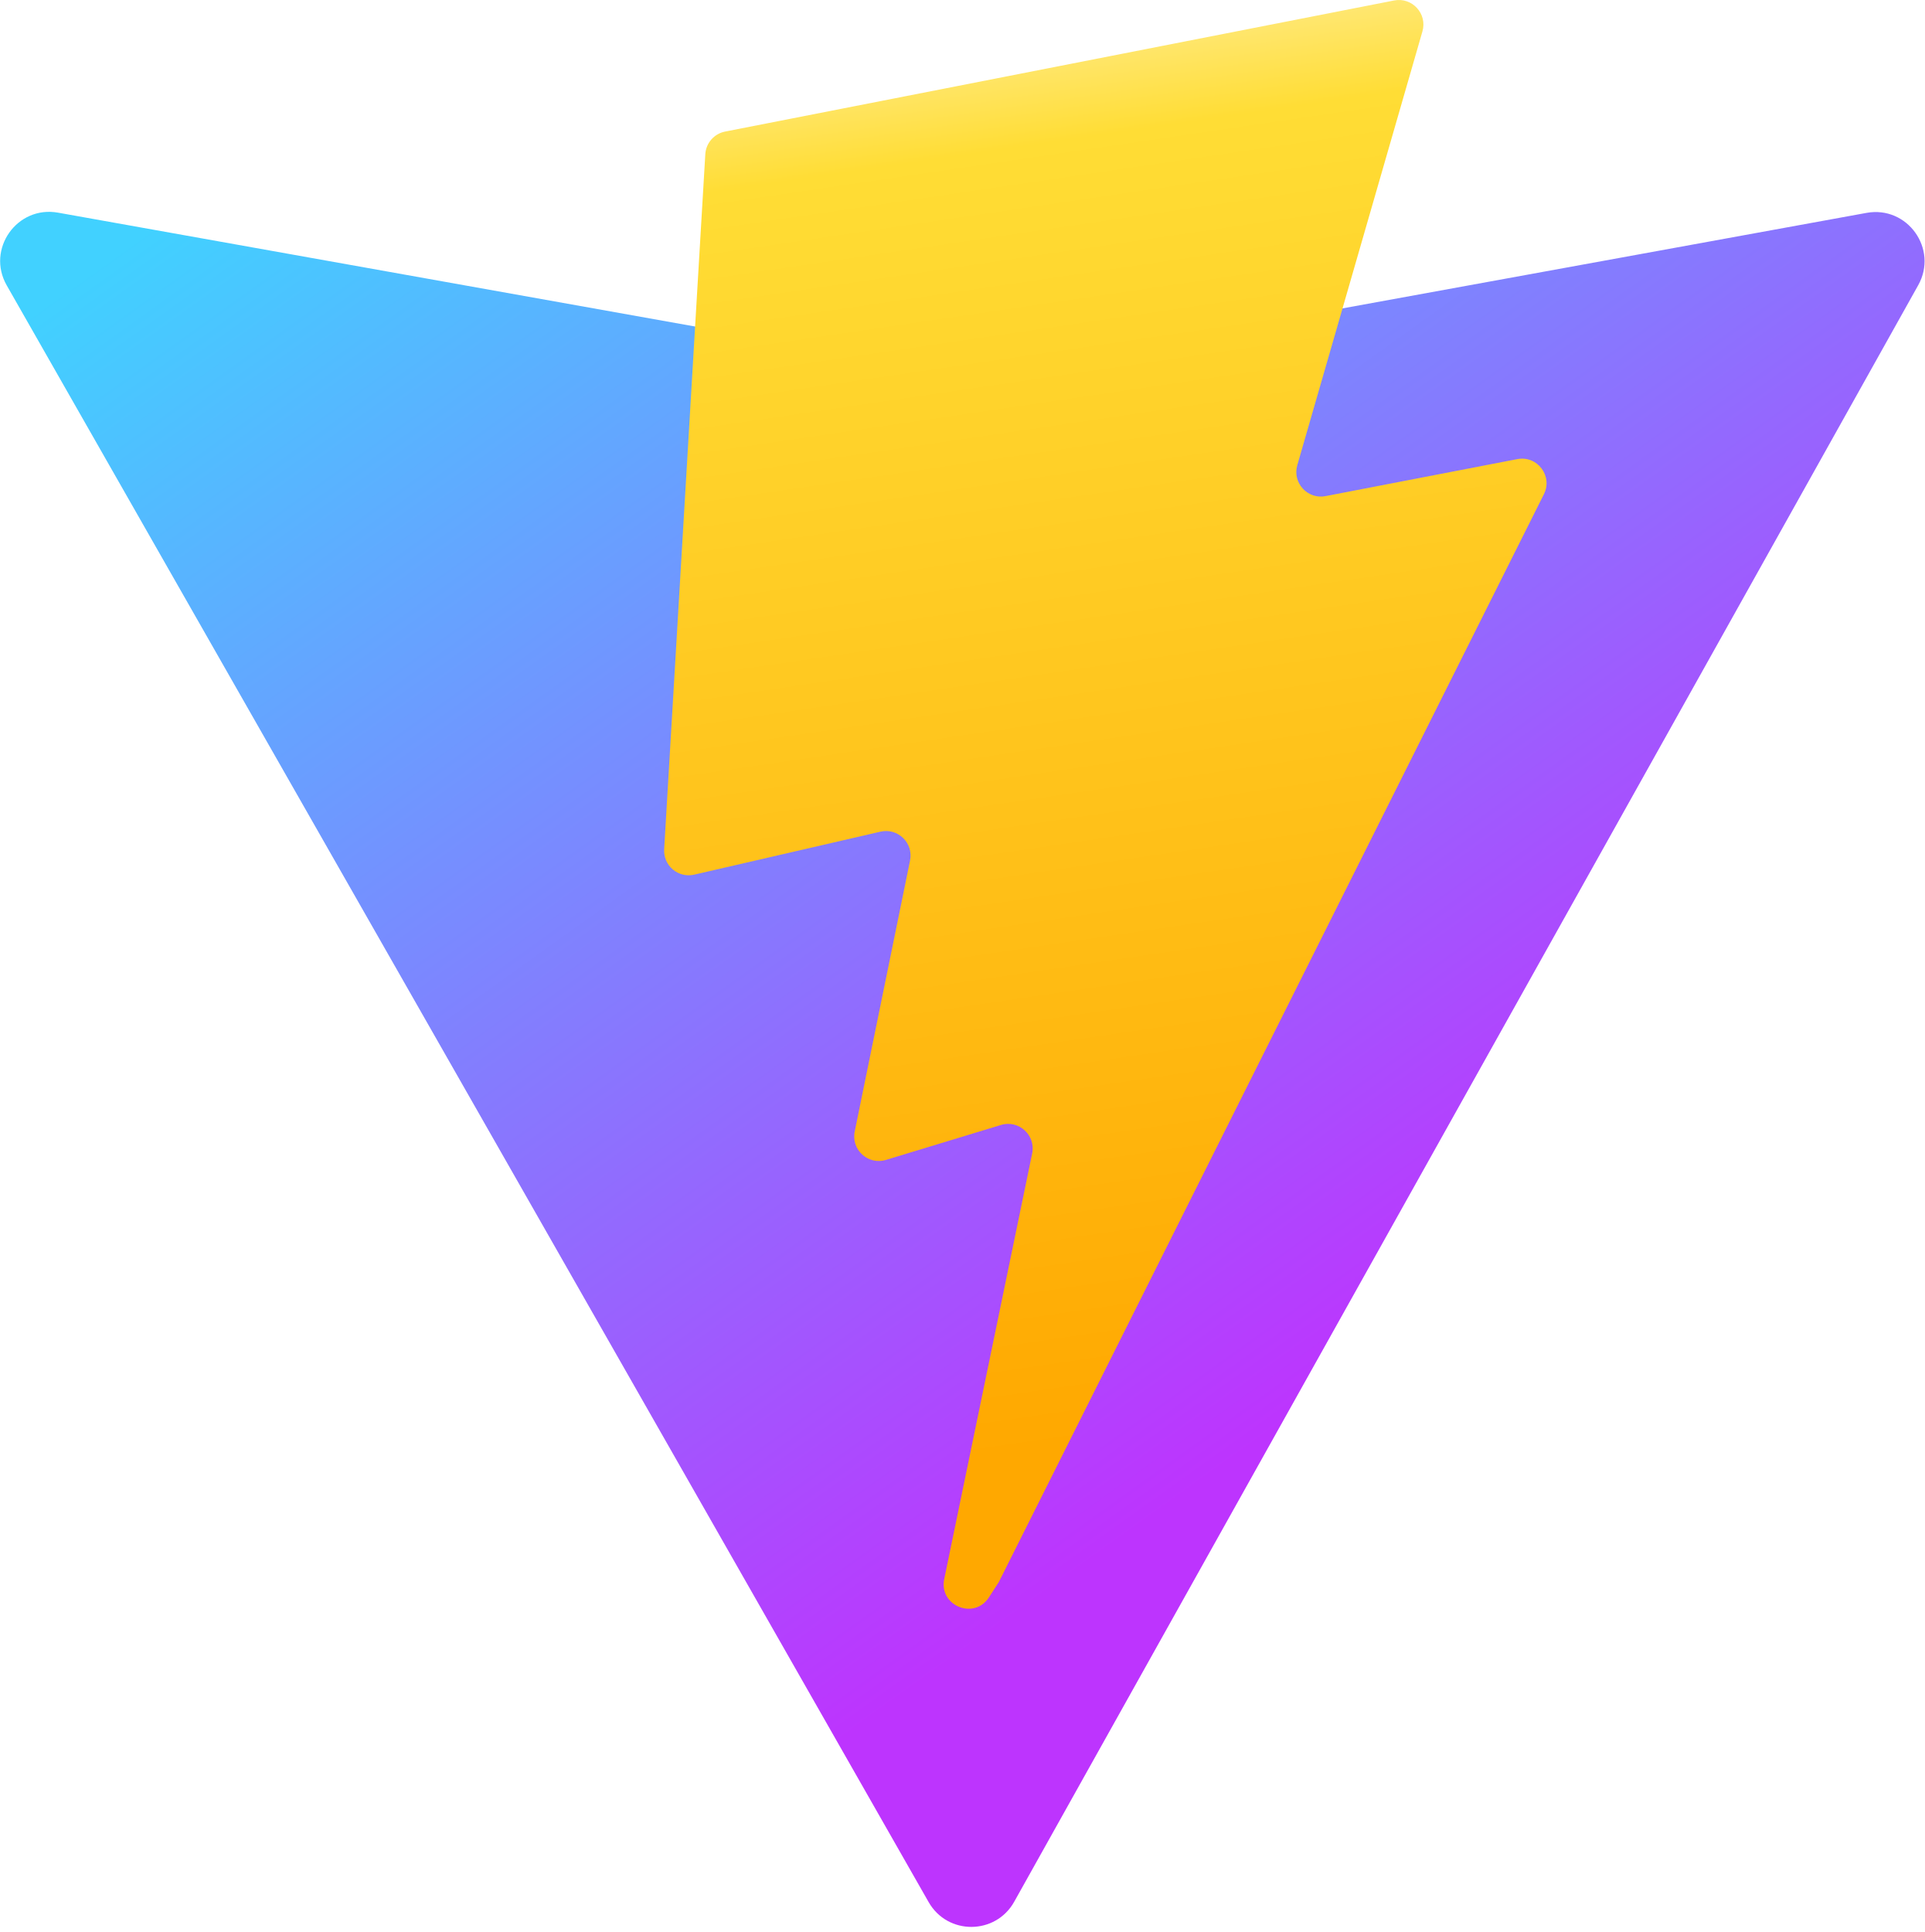
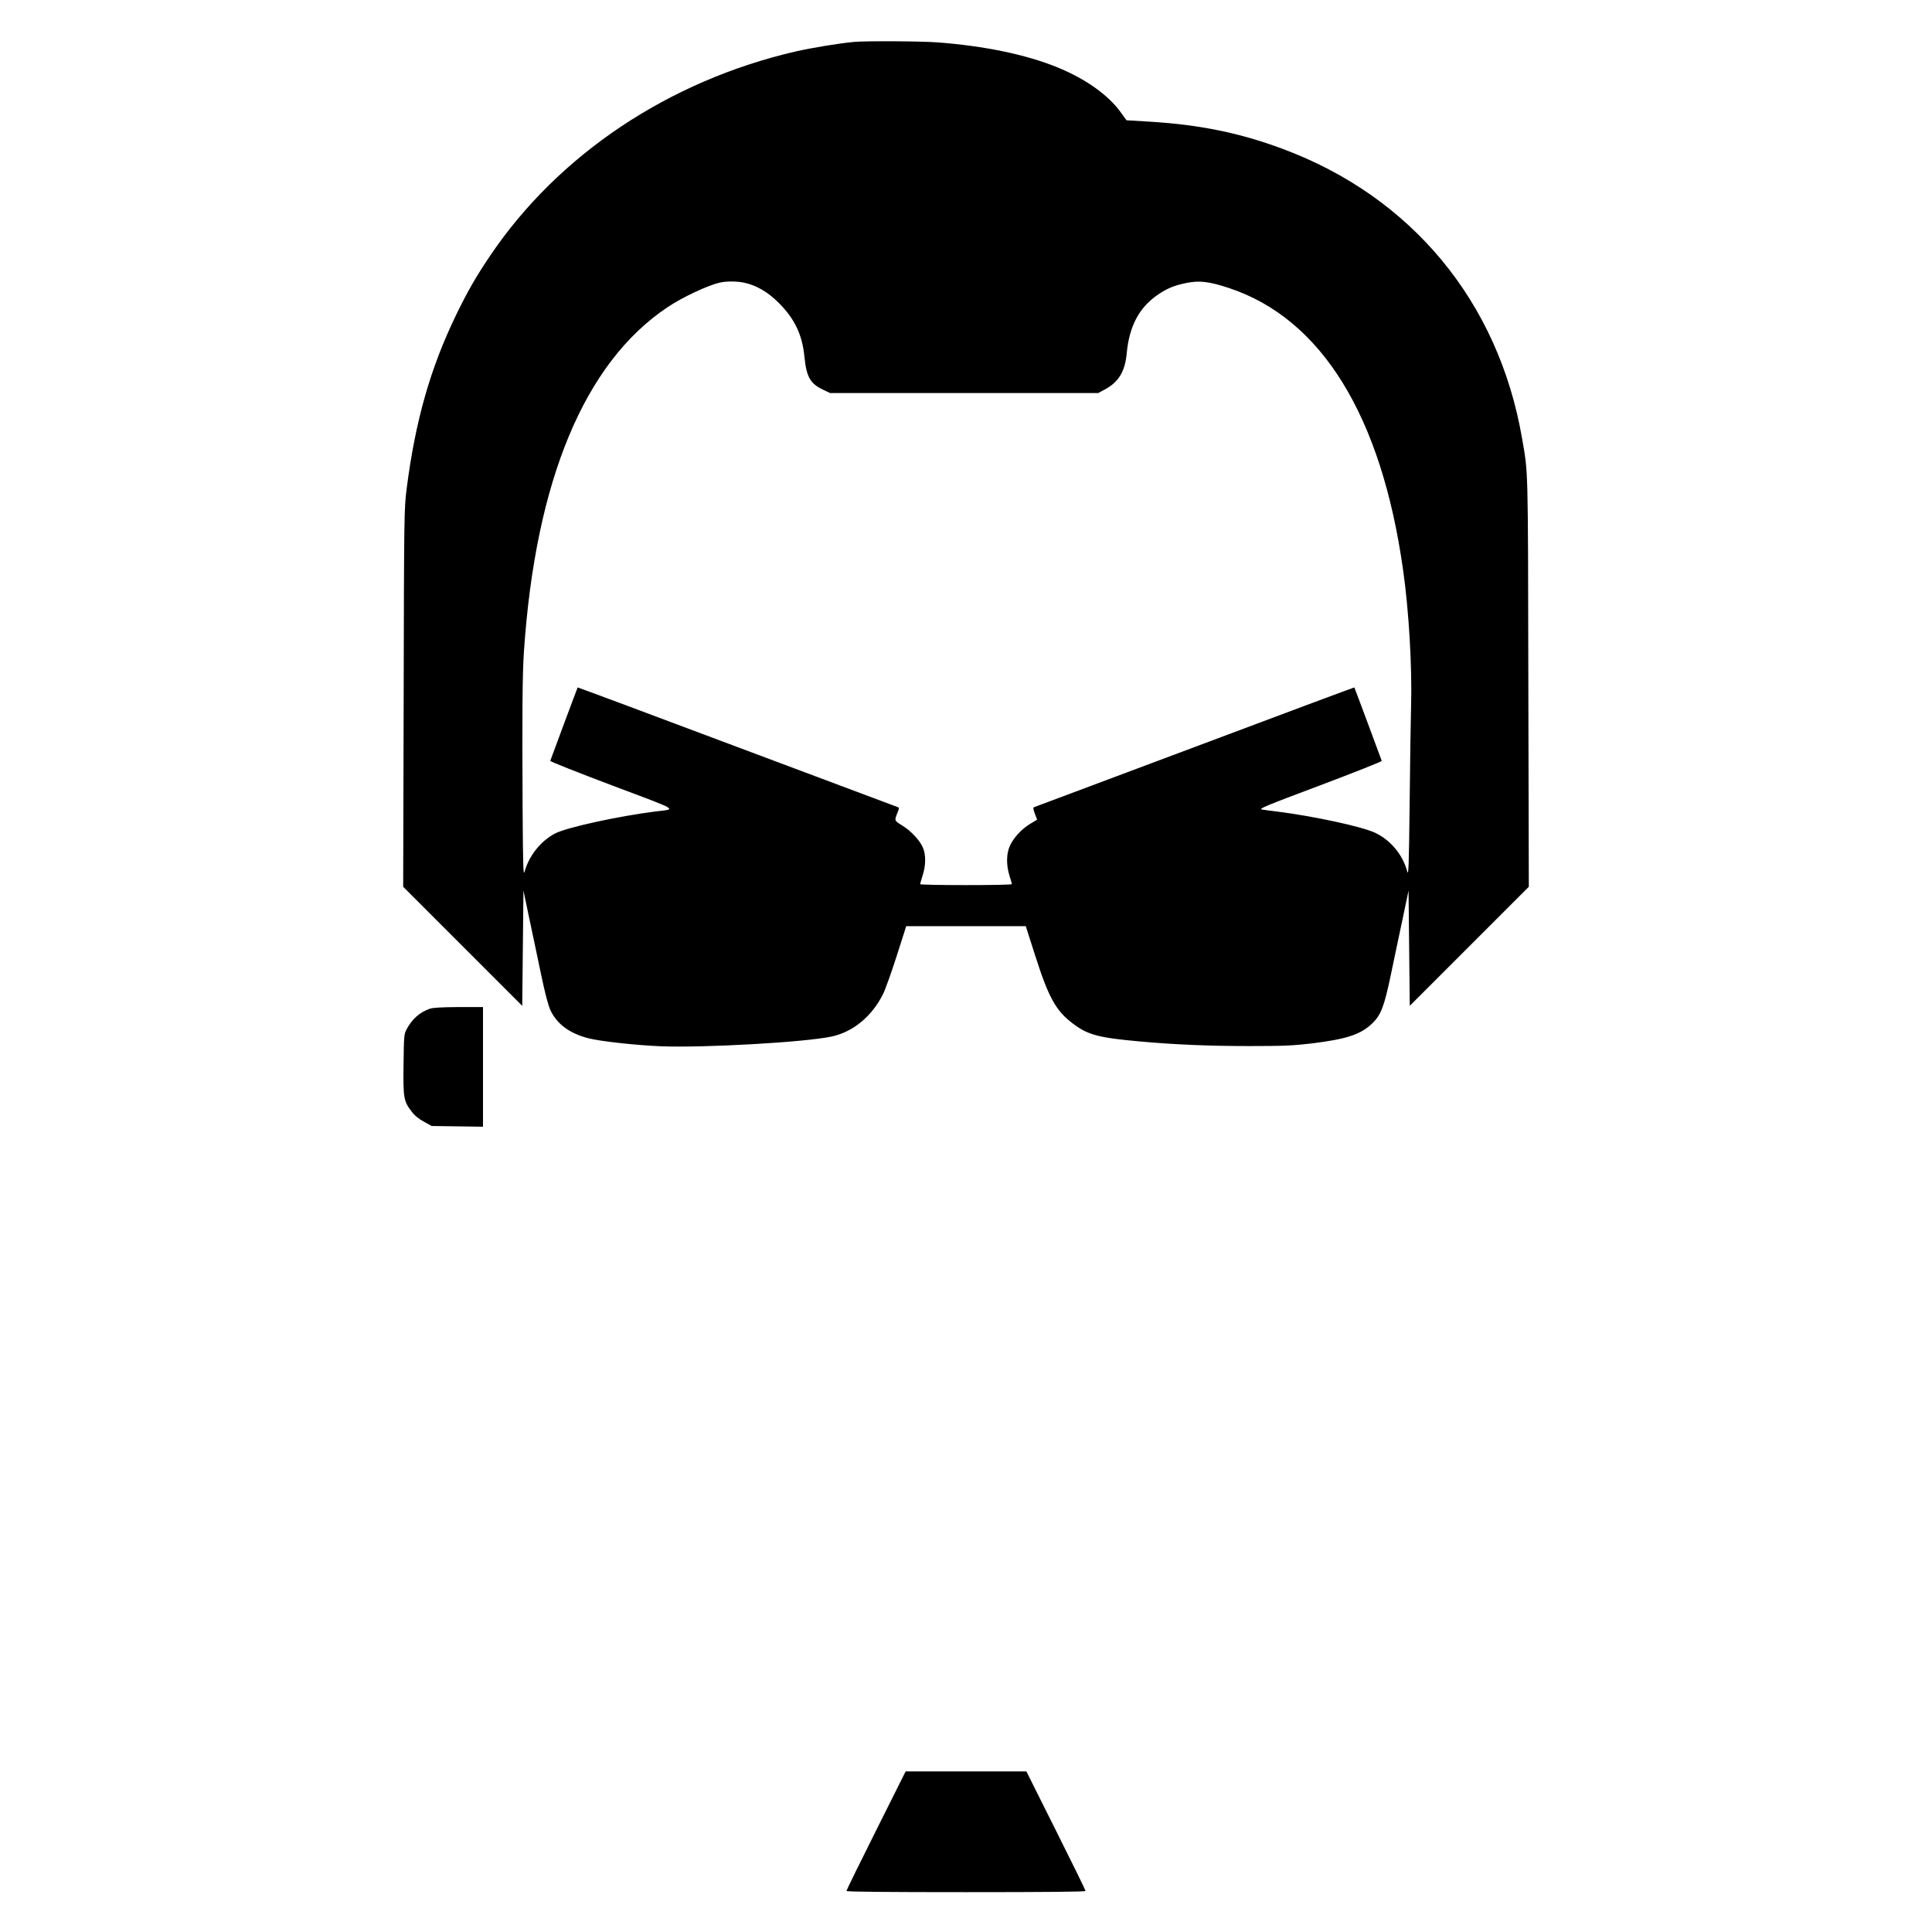
- <svg xmlns="http://www.w3.org/2000/svg" aria-hidden="true" role="img" class="iconify iconify--logos" width="31.88" height="32" preserveAspectRatio="xMidYMid meet" viewBox="0 0 256 257">
-   <defs>
-     <linearGradient id="IconifyId1813088fe1fbc01fb466" x1="-.828%" x2="57.636%" y1="7.652%" y2="78.411%">
-       <stop offset="0%" stop-color="#41D1FF" />
-       <stop offset="100%" stop-color="#BD34FE" />
-     </linearGradient>
-     <linearGradient id="IconifyId1813088fe1fbc01fb467" x1="43.376%" x2="50.316%" y1="2.242%" y2="89.03%">
-       <stop offset="0%" stop-color="#FFEA83" />
-       <stop offset="8.333%" stop-color="#FFDD35" />
-       <stop offset="100%" stop-color="#FFA800" />
-     </linearGradient>
-   </defs>
-   <path fill="url(#IconifyId1813088fe1fbc01fb466)" d="M255.153 37.938L134.897 252.976c-2.483 4.44-8.862 4.466-11.382.048L.875 37.958c-2.746-4.814 1.371-10.646 6.827-9.67l120.385 21.517a6.537 6.537 0 0 0 2.322-.004l117.867-21.483c5.438-.991 9.574 4.796 6.877 9.62Z" />
-   <path fill="url(#IconifyId1813088fe1fbc01fb467)" d="M185.432.063L96.44 17.501a3.268 3.268 0 0 0-2.634 3.014l-5.474 92.456a3.268 3.268 0 0 0 3.997 3.378l24.777-5.718c2.318-.535 4.413 1.507 3.936 3.838l-7.361 36.047c-.495 2.426 1.782 4.5 4.151 3.78l15.304-4.649c2.372-.72 4.652 1.36 4.15 3.788l-11.698 56.621c-.732 3.542 3.979 5.473 5.943 2.437l1.313-2.028l72.516-144.72c1.215-2.423-.88-5.186-3.54-4.672l-25.505 4.922c-2.396.462-4.435-1.77-3.759-4.114l16.646-57.705c.677-2.35-1.37-4.583-3.769-4.113Z" />
+ <svg xmlns="http://www.w3.org/2000/svg" version="1.0" width="1600pt" height="1600pt" viewBox="0 0 1600 1600" preserveAspectRatio="xMidYMid meet">
+   <g transform="translate(0,1600) scale(0.1,-0.1)" fill="#000000" stroke="none">
+     <path d="M7075 15653 c-117 -10 -348 -48 -485 -79 -1051 -243 -1964 -853 -2529 -1689 -121 -179 -188 -296 -286 -498 -212 -439 -335 -872 -407 -1432 -21 -167 -22 -200 -25 -1735 l-4 -1564 493 -493 493 -493 5 477 5 478 47 -225 c27 -124 70 -333 98 -465 34 -162 59 -259 79 -302 54 -115 159 -192 316 -232 105 -26 398 -58 605 -66 360 -13 1177 33 1403 80 180 37 339 168 431 355 18 36 68 176 112 313 l79 247 495 0 495 0 79 -247 c111 -347 171 -455 314 -562 120 -91 212 -115 542 -145 296 -27 579 -39 920 -39 283 0 363 4 515 22 290 36 405 74 502 168 70 69 97 139 153 408 28 132 71 341 98 465 l47 225 5 -478 5 -477 493 493 493 493 -4 1699 c-3 1819 -1 1720 -52 2015 -195 1131 -915 2001 -1985 2398 -351 131 -685 199 -1092 224 l-199 12 -44 61 c-104 147 -294 282 -530 378 -257 105 -604 177 -991 206 -127 10 -592 13 -689 4z m-913 -1994 c98 -20 196 -76 284 -164 134 -133 198 -265 216 -450 17 -168 48 -223 158 -274 l55 -26 1110 0 1110 0 50 27 c118 62 172 150 186 302 21 226 103 380 260 487 78 52 133 75 231 95 111 23 192 13 358 -42 763 -254 1259 -1055 1439 -2329 49 -340 76 -810 67 -1131 -3 -115 -9 -481 -12 -814 -6 -515 -9 -598 -20 -557 -36 137 -137 259 -265 320 -110 52 -510 138 -819 177 -47 5 -101 13 -120 16 -30 5 32 31 480 199 283 107 514 198 513 204 -3 10 -224 604 -227 608 -1 1 -596 -220 -1321 -493 -726 -272 -1325 -496 -1332 -499 -8 -3 -6 -18 7 -53 l19 -50 -58 -35 c-73 -45 -135 -113 -167 -180 -30 -66 -32 -159 -4 -249 11 -34 20 -66 20 -70 0 -5 -171 -8 -380 -8 -209 0 -380 3 -380 8 0 4 10 36 21 72 27 85 28 173 1 233 -27 61 -101 139 -174 183 -63 39 -63 37 -32 112 10 25 11 34 1 37 -7 3 -606 227 -1332 499 -725 273 -1320 494 -1321 493 -3 -4 -224 -598 -227 -608 -1 -6 230 -97 513 -204 567 -213 535 -194 360 -215 -310 -39 -740 -133 -834 -183 -118 -62 -215 -184 -251 -314 -11 -42 -14 27 -17 517 -4 797 -2 1110 11 1305 96 1419 503 2394 1191 2852 119 80 329 179 429 202 52 13 142 13 203 0z" />
+     <path d="M3559 7646 c-83 -29 -147 -86 -191 -169 -22 -40 -23 -55 -26 -290 -4 -280 1 -306 66 -391 24 -33 59 -62 102 -85 l65 -36 213 -3 212 -3 0 495 0 496 -202 0 c-140 -1 -214 -5 -239 -14z" />
+     <path d="M7255 840 c-135 -269 -245 -494 -245 -500 0 -7 334 -10 990 -10 656 0 990 3 990 10 0 6 -110 231 -245 500 l-245 490 -500 0 -500 0 -245 -490z" />
+   </g>
</svg>
